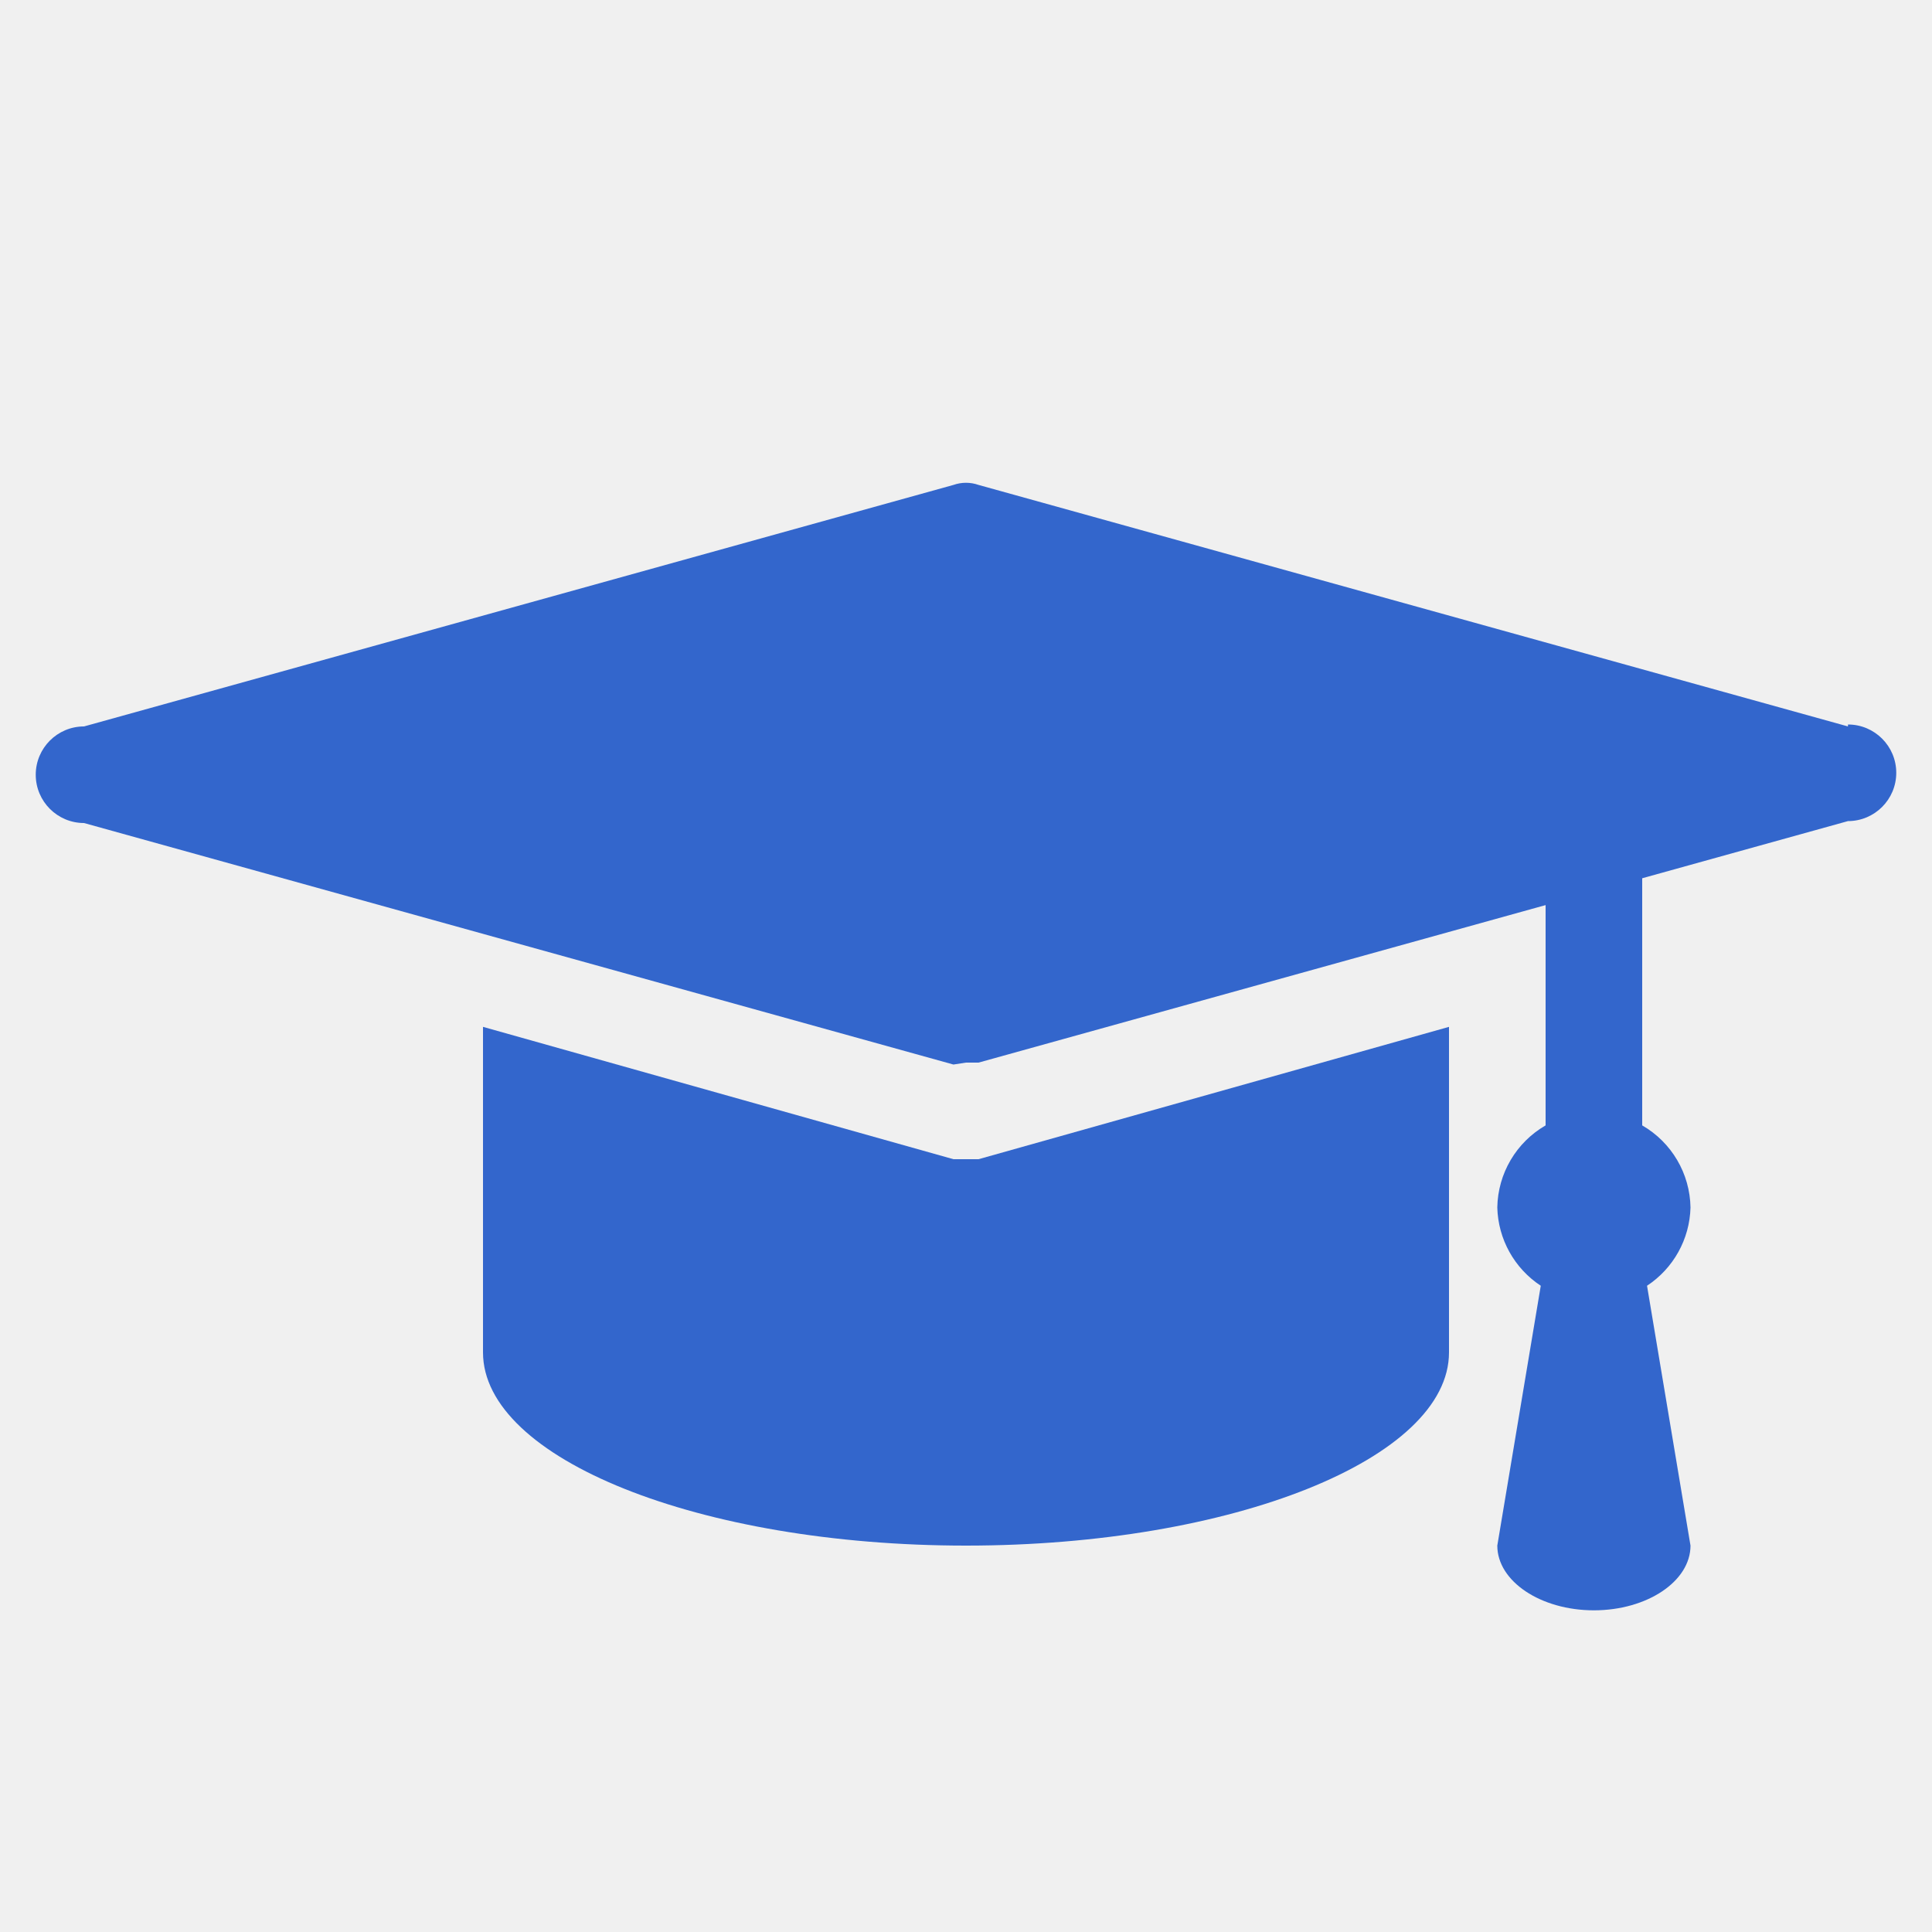
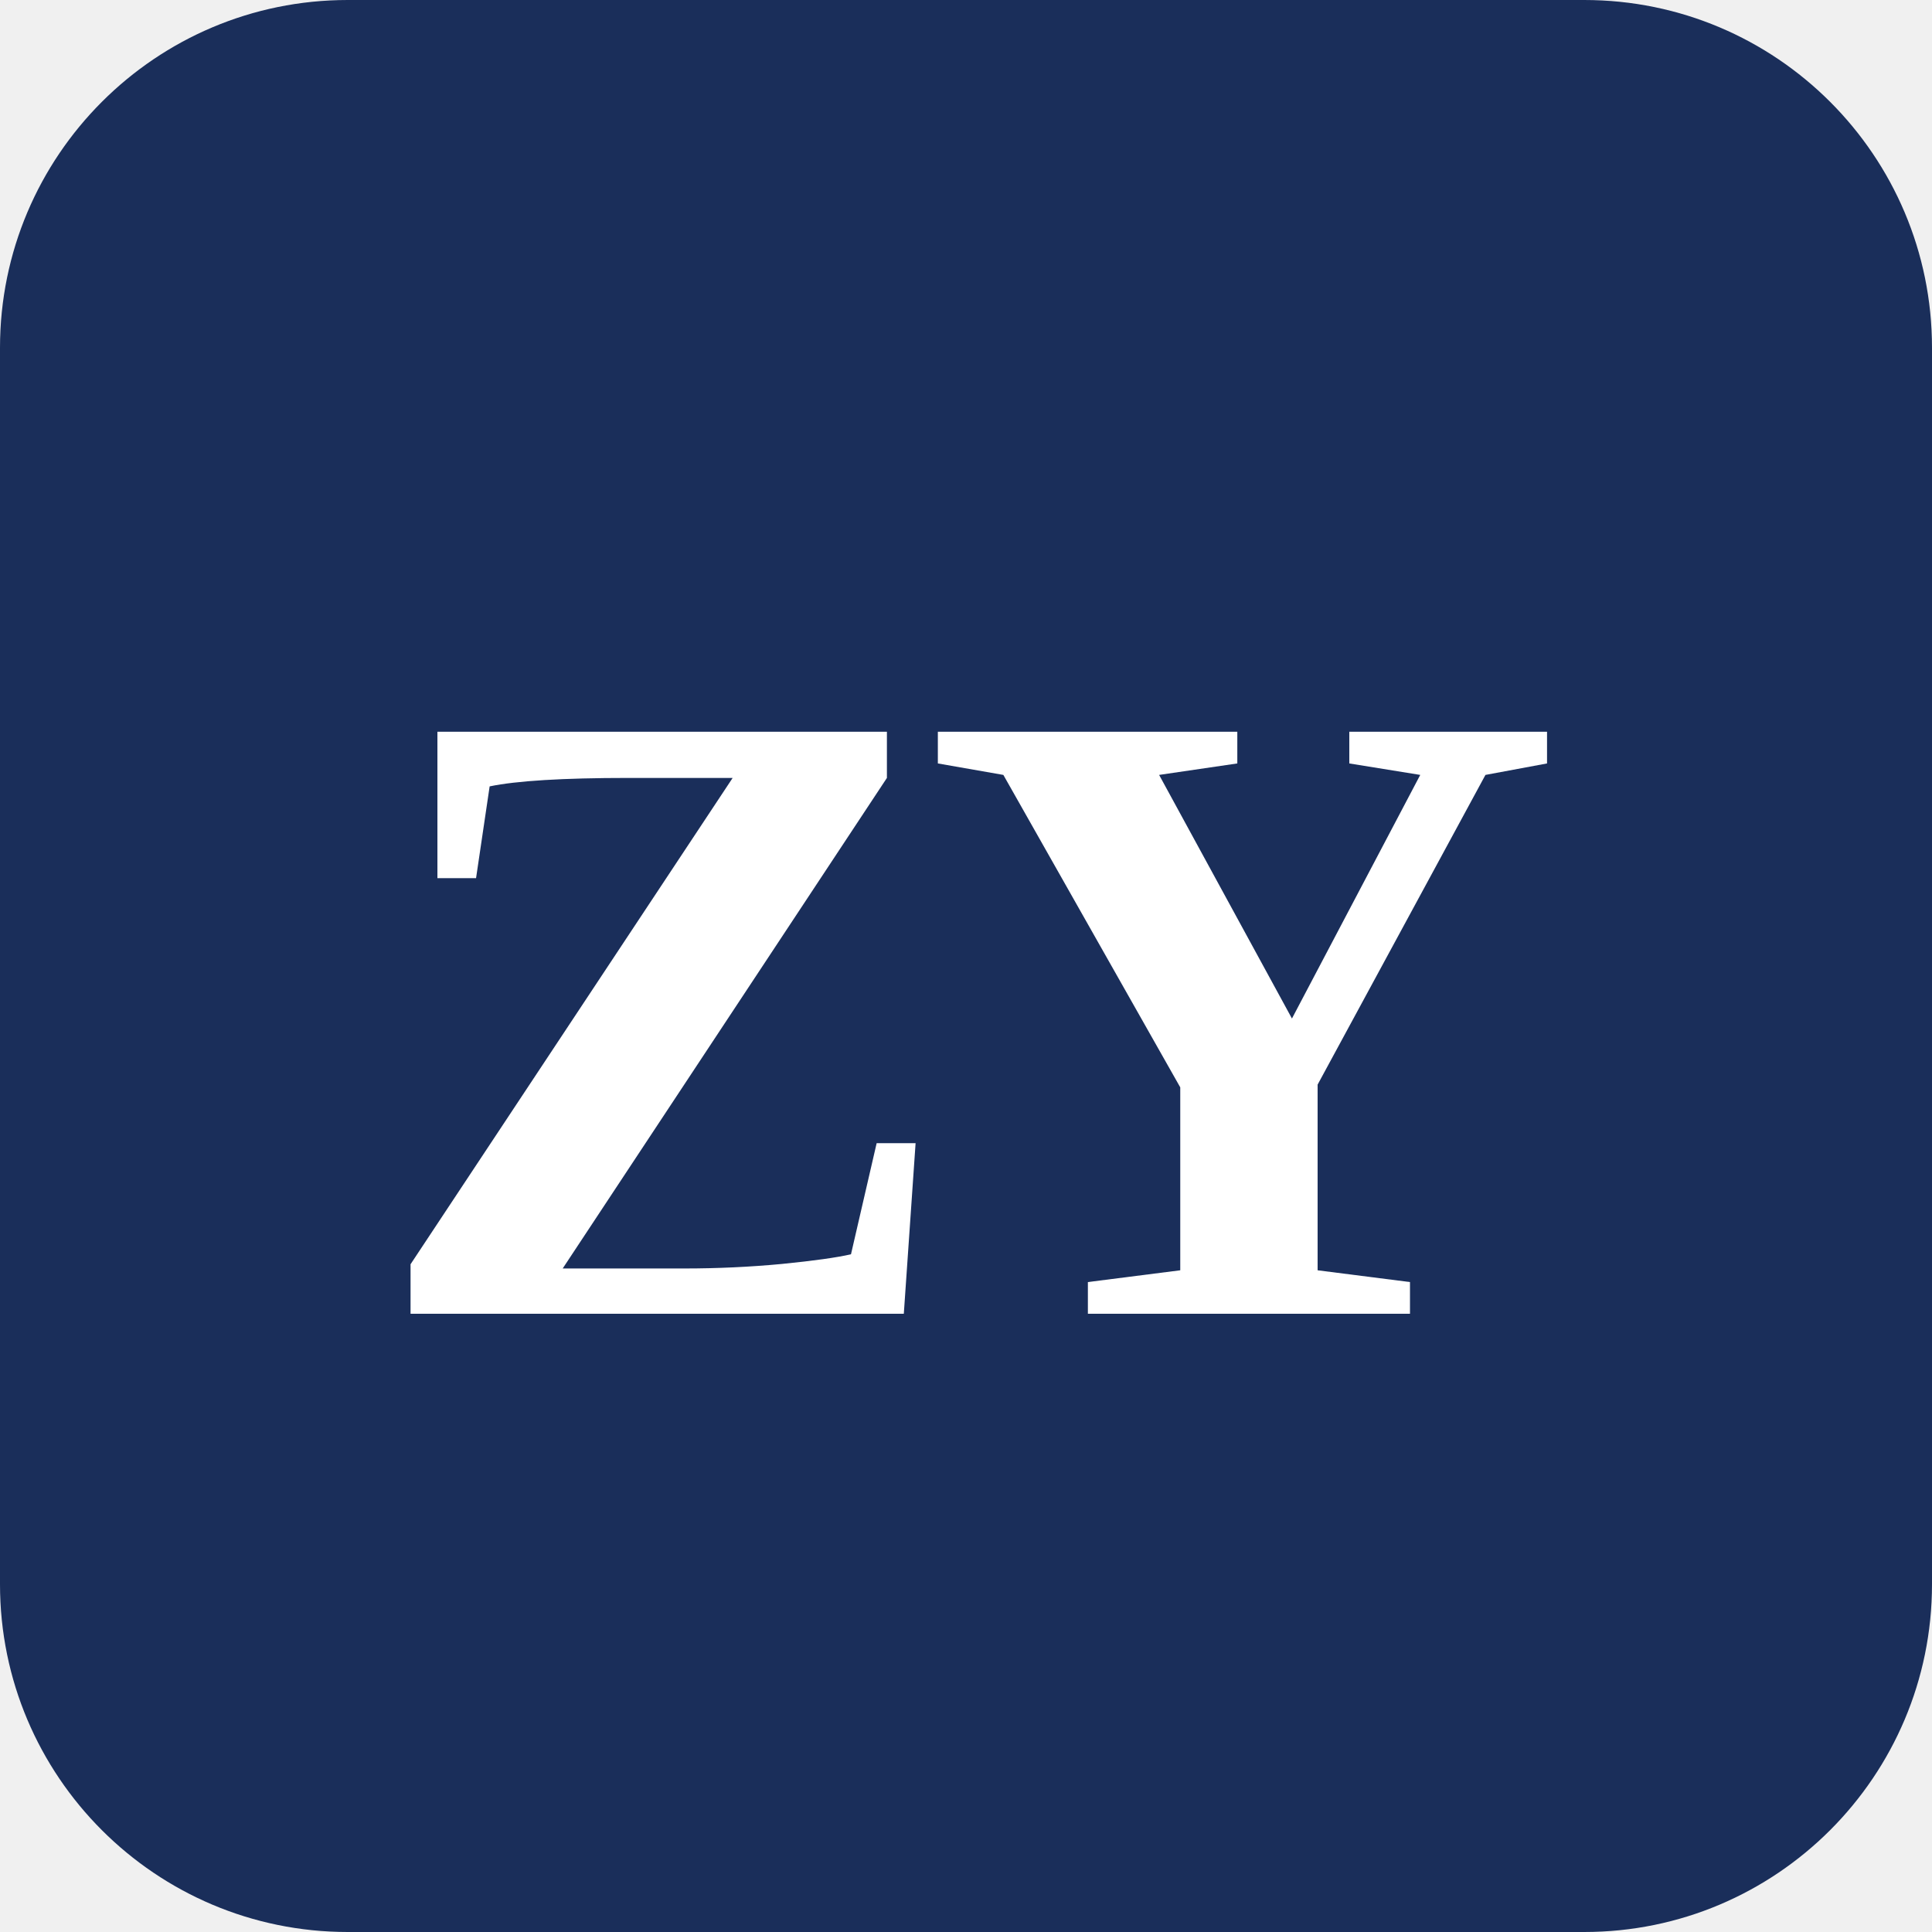
- <svg xmlns="http://www.w3.org/2000/svg" viewBox="2 2 20 20">
-   <path d="M12.13,14,12,14l-.13,0L7,12.63V16c0,1.1,2.24,2,5,2s5-.9,5-2V12.63Z" fill="#36c" />
-   <path d="M21.13,9.52l-9-2.5a.39.39,0,0,0-.26,0l-9,2.5a.5.5,0,0,0,0,1l9,2.5L12,13l.13,0,9-2.5a.5.5,0,0,0,0-1Z" fill="#36c" />
-   <path d="M19.5,14.5a1,1,0,0,0-.5-.85V10H18v3.65a1,1,0,0,0-.5.85,1,1,0,0,0,.45.81L17.5,18c0,.37.45.67,1,.67s1-.3,1-.67l-.45-2.69A1,1,0,0,0,19.5,14.5Z" fill="#36c" />
+ <svg xmlns="http://www.w3.org/2000/svg" viewBox="0 0 100 100">
+   <rect width="100" height="100" rx="18" fill="#1a2e5a" />
+   <text x="50" y="68" font-family="Georgia, 'Times New Roman', serif" font-size="46" font-weight="bold" fill="#ffffff" text-anchor="middle" letter-spacing="-2">ZY</text>
</svg>
